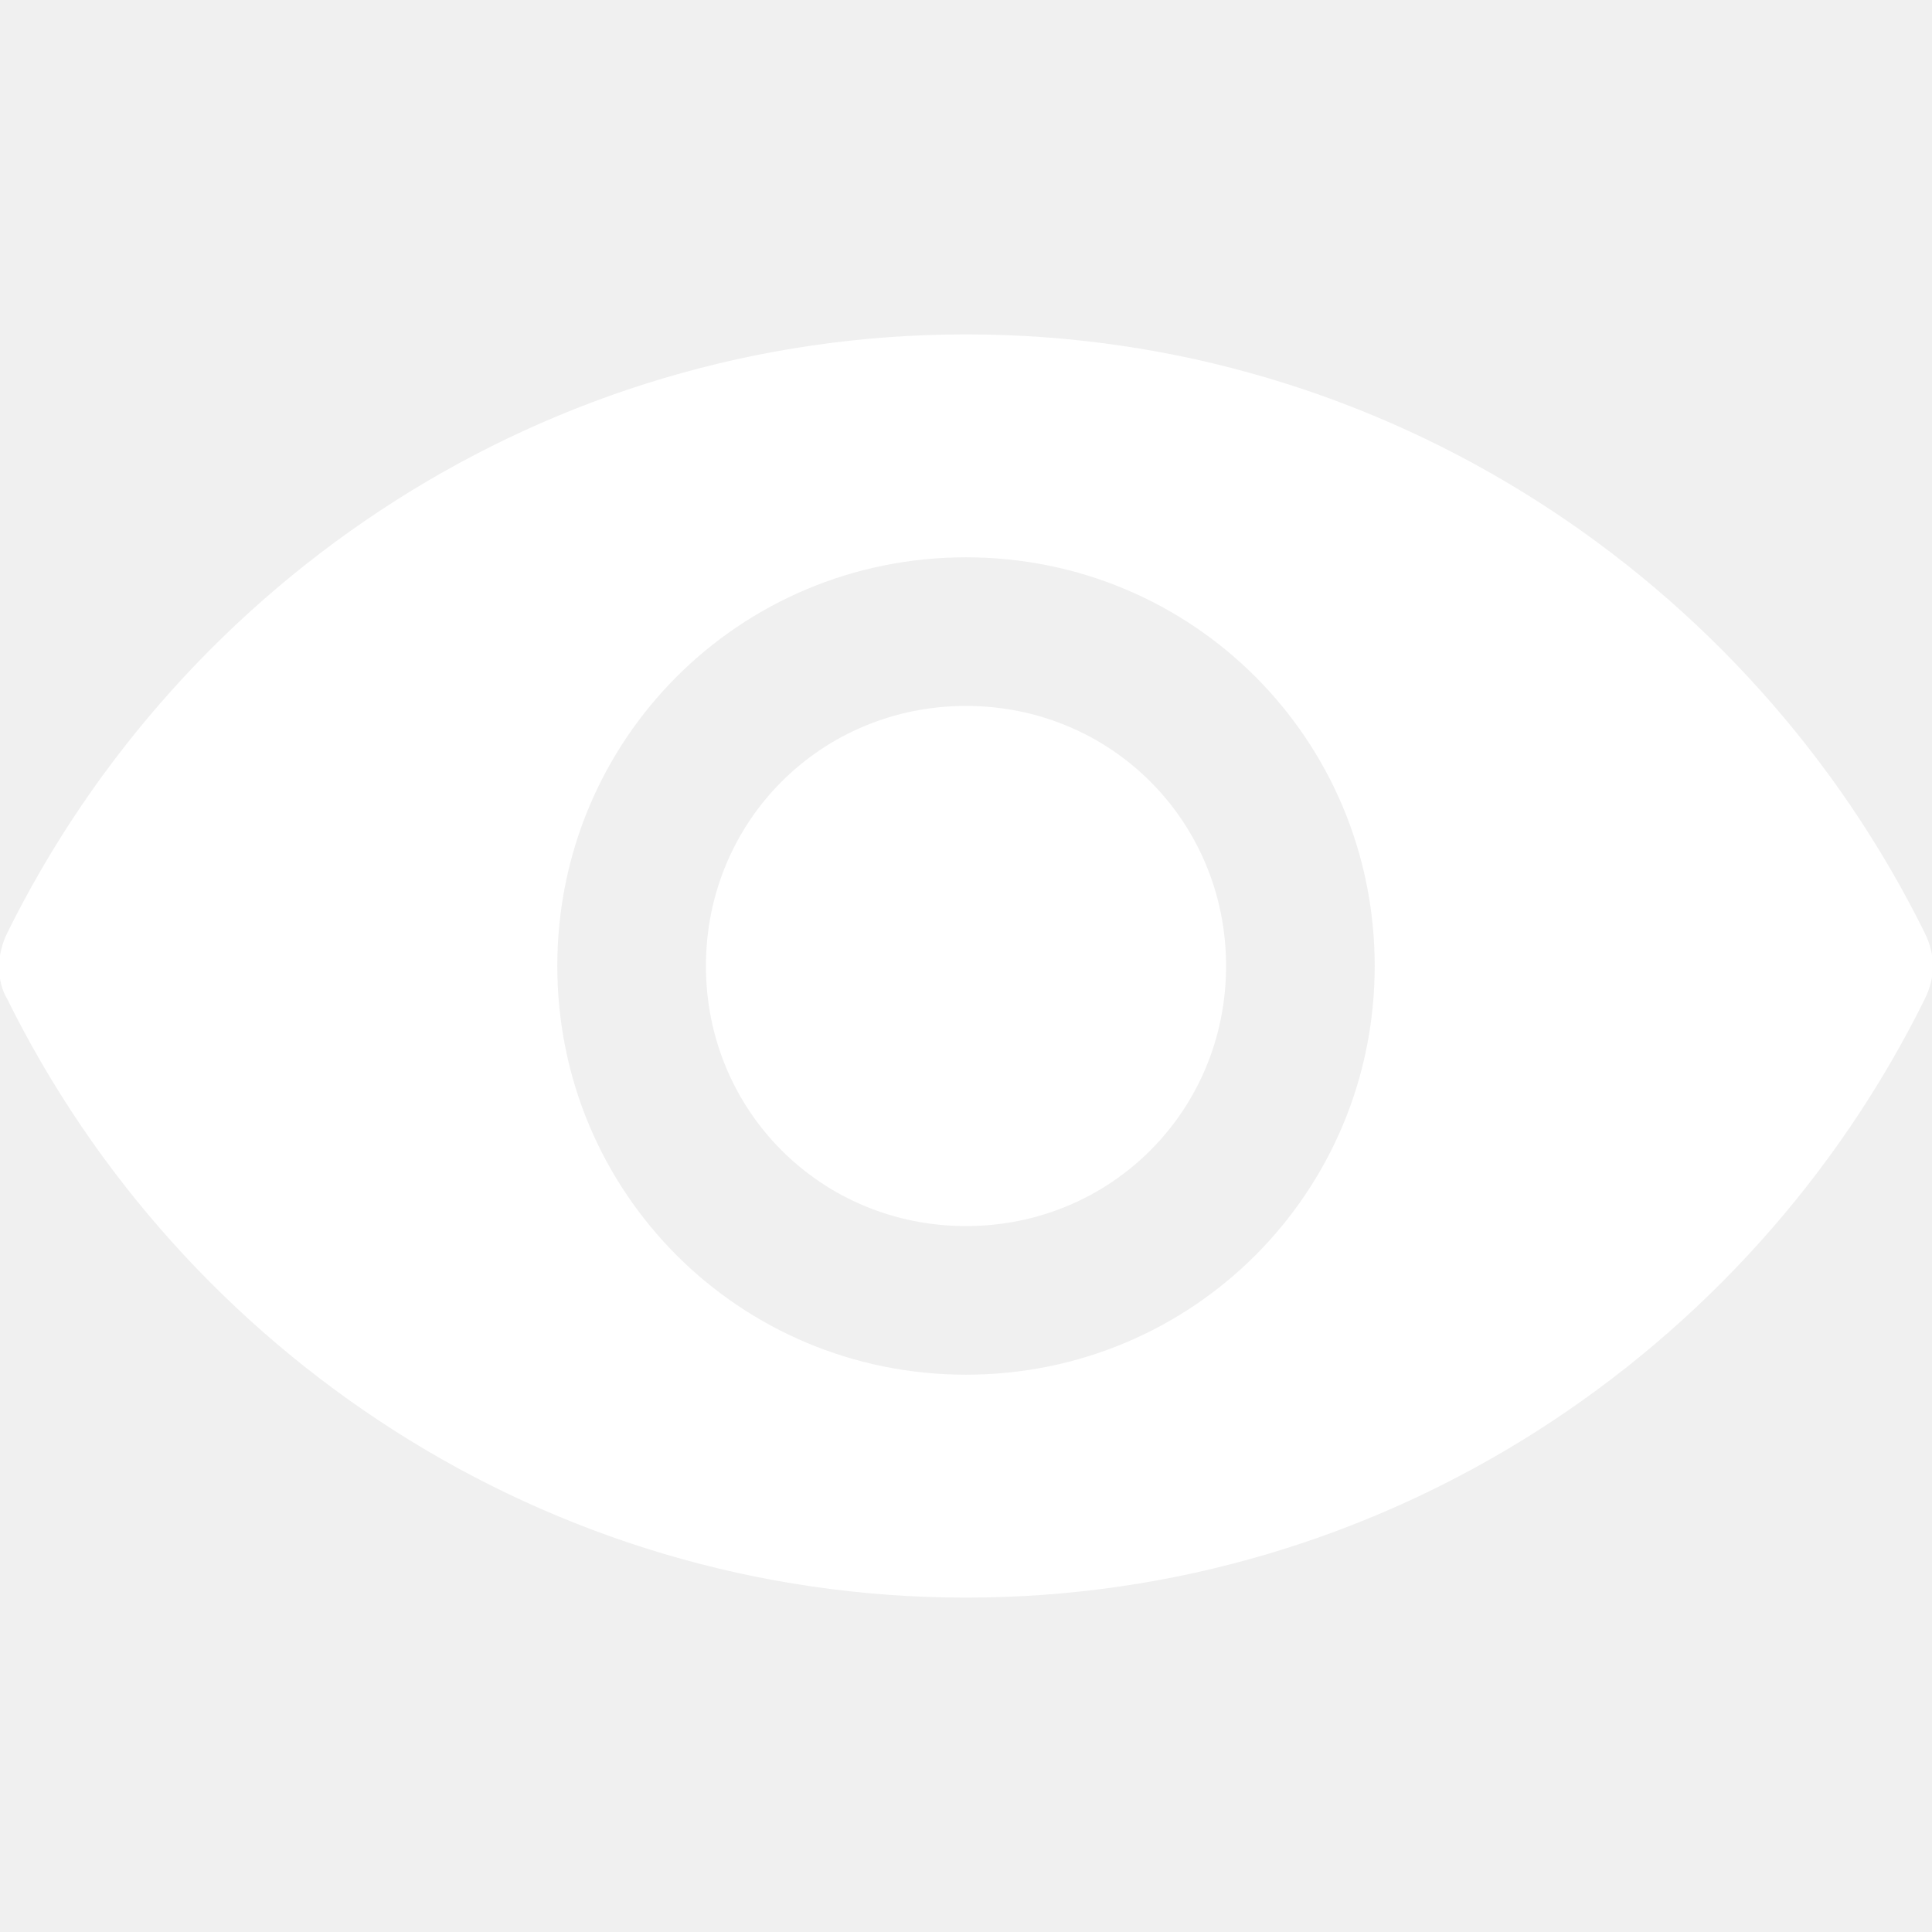
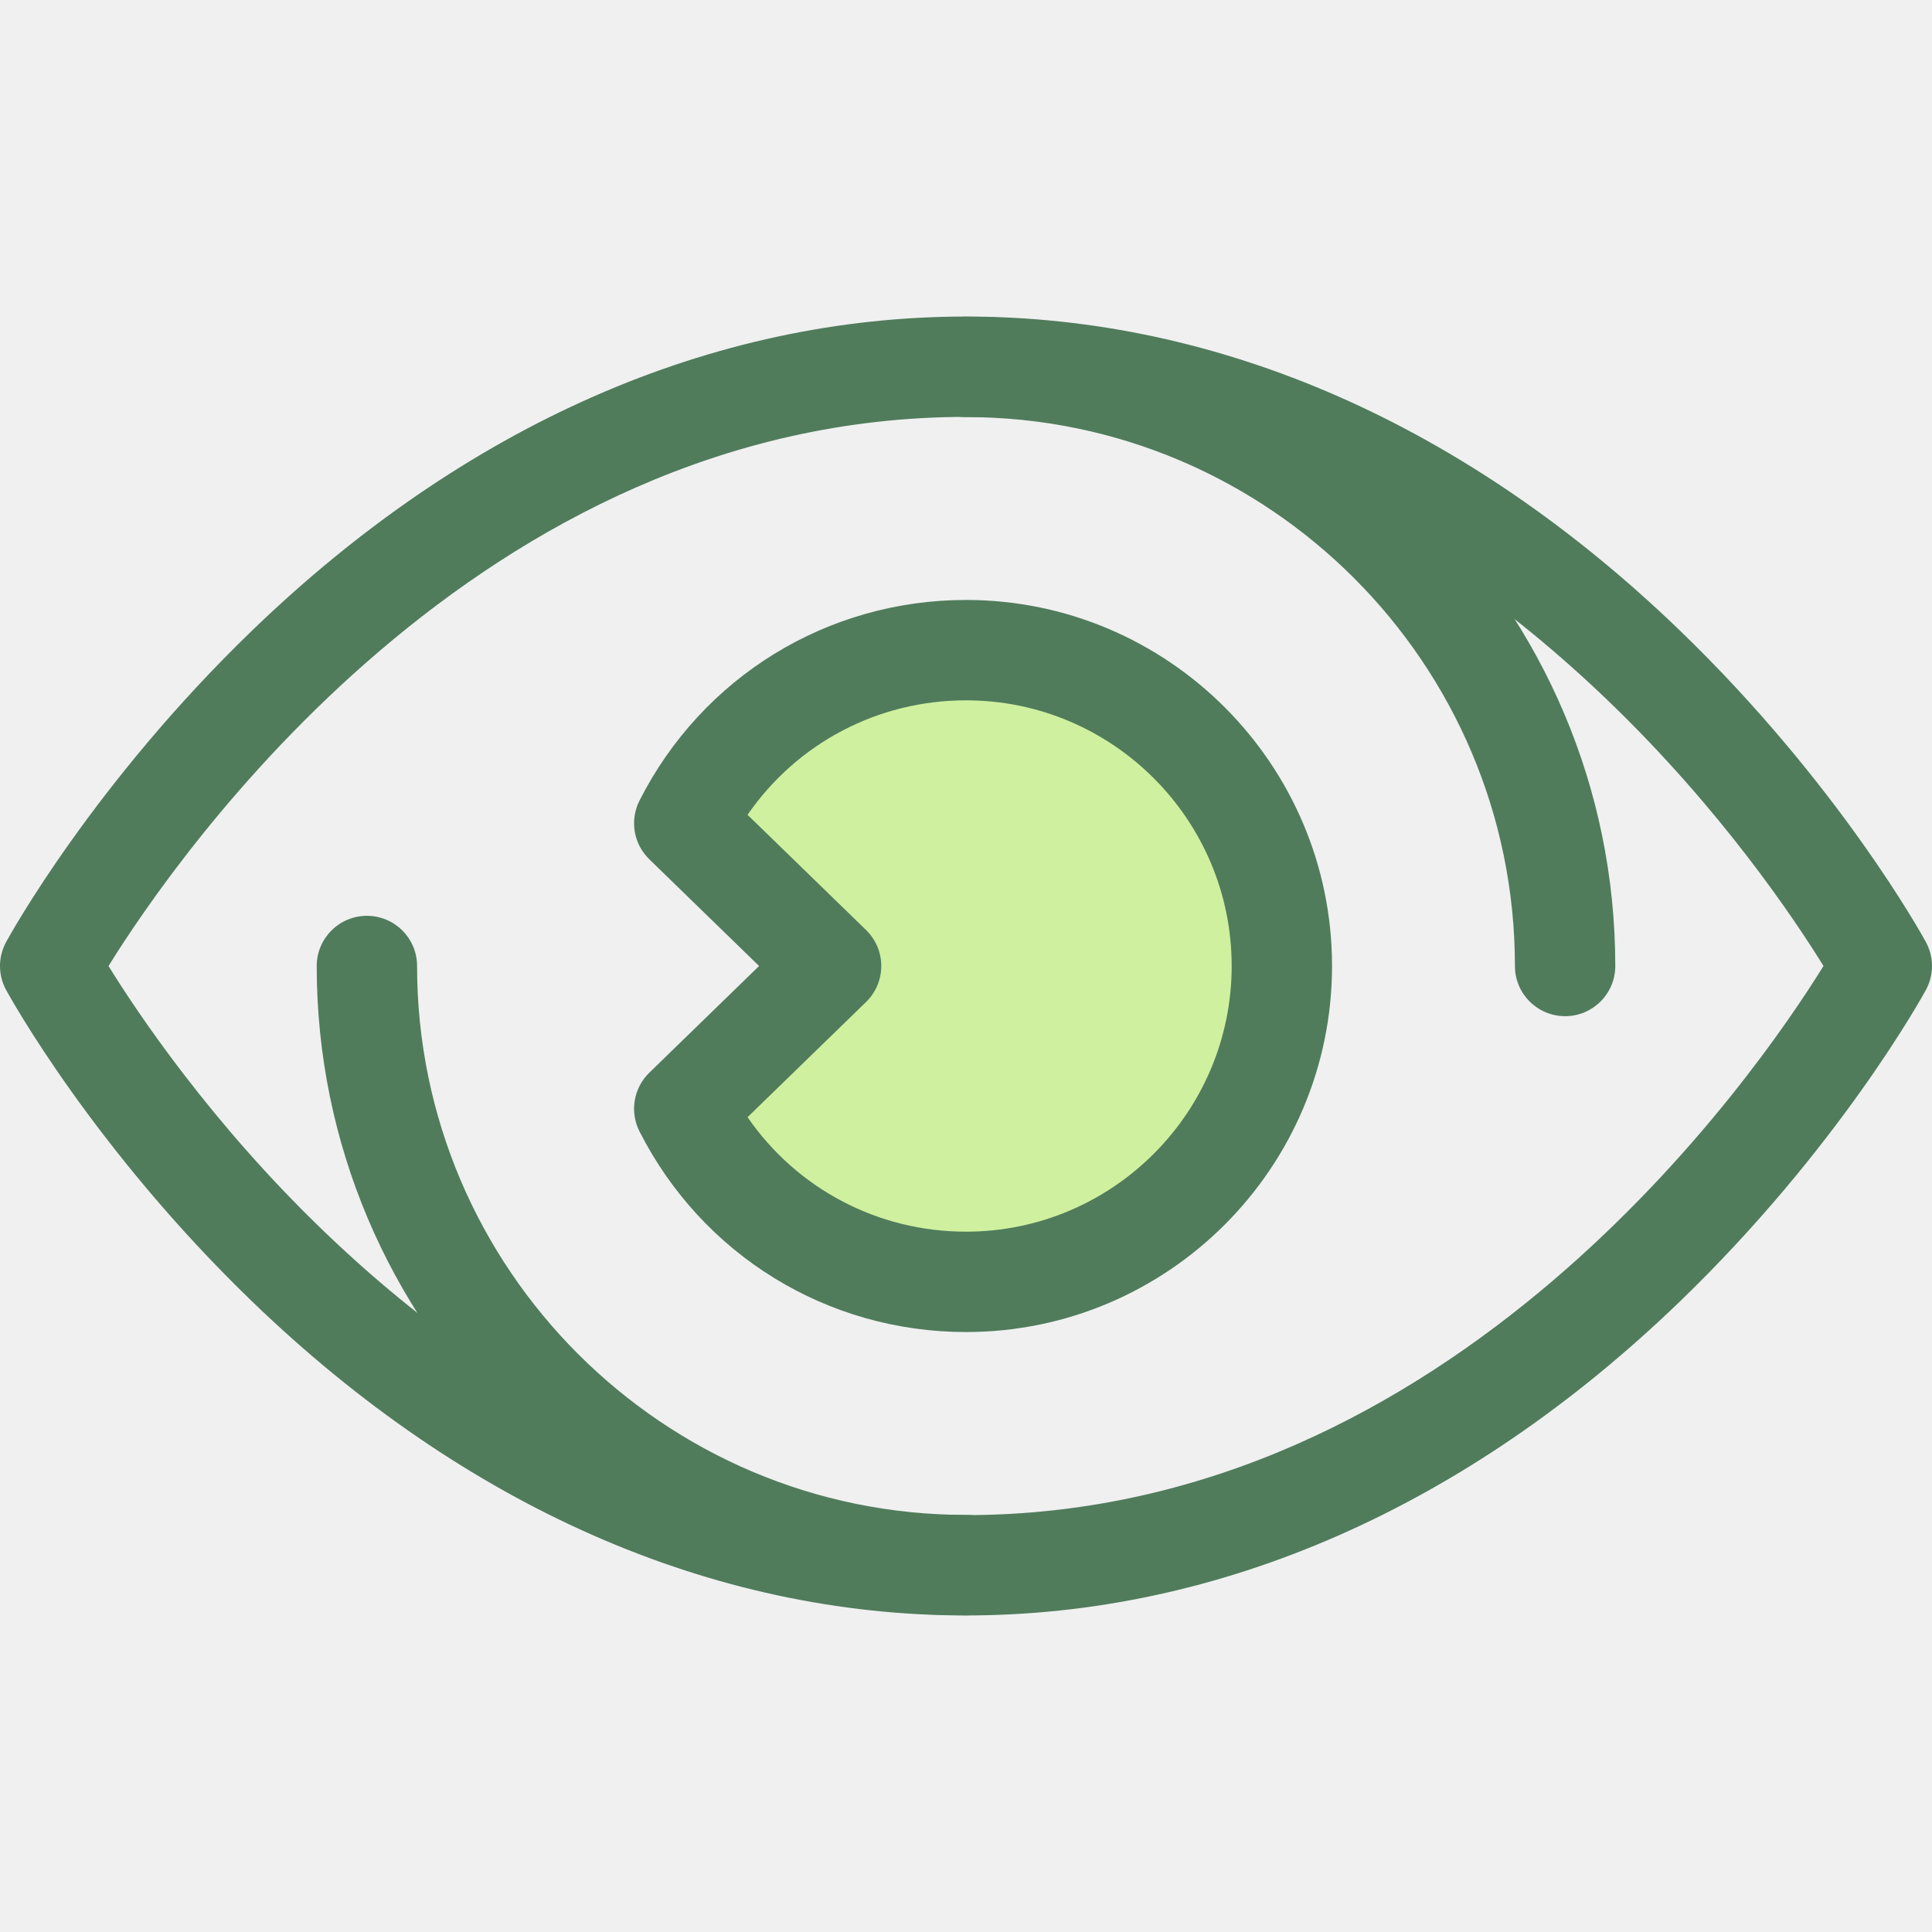
- <svg xmlns="http://www.w3.org/2000/svg" fill="#ffffff" width="800px" height="800px" viewBox="0 0 52 52" enable-background="new 0 0 52 52" xml:space="preserve">
-   <g id="SVGRepo_bgCarrier" stroke-width="0" />
-   <g id="SVGRepo_tracerCarrier" stroke-linecap="round" stroke-linejoin="round" />
-   <g id="SVGRepo_iconCarrier">
-     <g>
-       <path d="M51.8,25.1C47.1,15.6,37.3,9,26,9S4.9,15.6,0.2,25.1c-0.3,0.6-0.3,1.3,0,1.8C4.9,36.4,14.7,43,26,43 s21.1-6.6,25.8-16.1C52.1,26.3,52.1,25.7,51.8,25.1z M26,37c-6.1,0-11-4.9-11-11s4.9-11,11-11s11,4.9,11,11S32.1,37,26,37z" />
-       <path d="M26,19c-3.9,0-7,3.1-7,7s3.1,7,7,7s7-3.1,7-7S29.9,19,26,19z" />
-     </g>
+ <svg xmlns="http://www.w3.org/2000/svg" height="800px" width="800px" version="1.1" id="Layer_1" viewBox="0 0 511.999 511.999" xml:space="preserve">
+   <g>
+     <path style="fill:#507C5C;" d="M414.768,269.298c-7.344,0-13.299-5.955-13.299-13.299c0-80.212-65.256-145.47-145.47-145.47   c-7.345,0-13.299-5.955-13.299-13.299s5.954-13.299,13.299-13.299c94.878,0,172.067,77.189,172.067,172.067   C428.067,263.344,422.112,269.298,414.768,269.298z" />
+     <path style="fill:#507C5C;" d="M255.999,428.067c-94.878,0-172.067-77.189-172.067-172.067c0-7.344,5.954-13.299,13.299-13.299   s13.299,5.955,13.299,13.299c0,80.212,65.258,145.47,145.47,145.47c7.344,0,13.299,5.955,13.299,13.299   C269.298,422.112,263.344,428.067,255.999,428.067z" />
+     <path style="fill:#507C5C;" d="M255.999,428.112c-67.328,0-132.721-28.747-189.111-83.134   c-42.148-40.651-64.34-80.917-65.264-82.611c-2.165-3.968-2.165-8.767,0-12.735c0.924-1.694,23.116-41.961,65.264-82.611   c56.389-54.387,121.783-83.134,189.111-83.134s132.721,28.747,189.111,83.134c42.147,40.651,64.34,80.917,65.264,82.611   c2.165,3.968,2.165,8.767,0,12.735c-0.924,1.694-23.117,41.961-65.264,82.611C388.721,399.365,323.328,428.112,255.999,428.112z    M28.759,256.005c7.745,12.526,27.235,41.64,57.155,70.367c51.928,49.861,109.153,75.143,170.087,75.143   c129.052,0,209.381-116.702,227.242-145.52c-7.745-12.526-27.235-41.64-57.156-70.367   c-51.927-49.861-109.153-75.143-170.087-75.143C126.947,110.484,46.618,227.186,28.759,256.005z" />
  </g>
+   <path style="fill:#CFF09E;" d="M255.999,172.295c-32.613,0-60.849,18.664-74.665,45.881l38.911,37.823l-38.911,37.823  c13.816,27.219,42.052,45.882,74.665,45.882c46.23,0,83.706-37.476,83.706-83.706S302.229,172.295,255.999,172.295z" />
+   <path style="fill:#507C5C;" d="M255.999,353.004c-36.725,0-69.879-20.37-86.524-53.162c-2.636-5.193-1.587-11.497,2.589-15.556  l29.101-28.287l-29.101-28.288c-4.176-4.06-5.225-10.364-2.589-15.556c16.645-32.79,49.799-53.161,86.524-53.161  c53.488,0,97.003,43.517,97.003,97.003S309.487,353.004,255.999,353.004z M198.107,296.065c13.053,18.922,34.473,30.34,57.893,30.34  c38.822,0,70.406-31.583,70.406-70.406s-31.583-70.406-70.406-70.406c-23.418,0-44.84,11.418-57.893,30.339l31.408,30.53  c2.576,2.504,4.03,5.945,4.03,9.537c0,3.592-1.454,7.032-4.03,9.537L198.107,296.065z" />
</svg>
